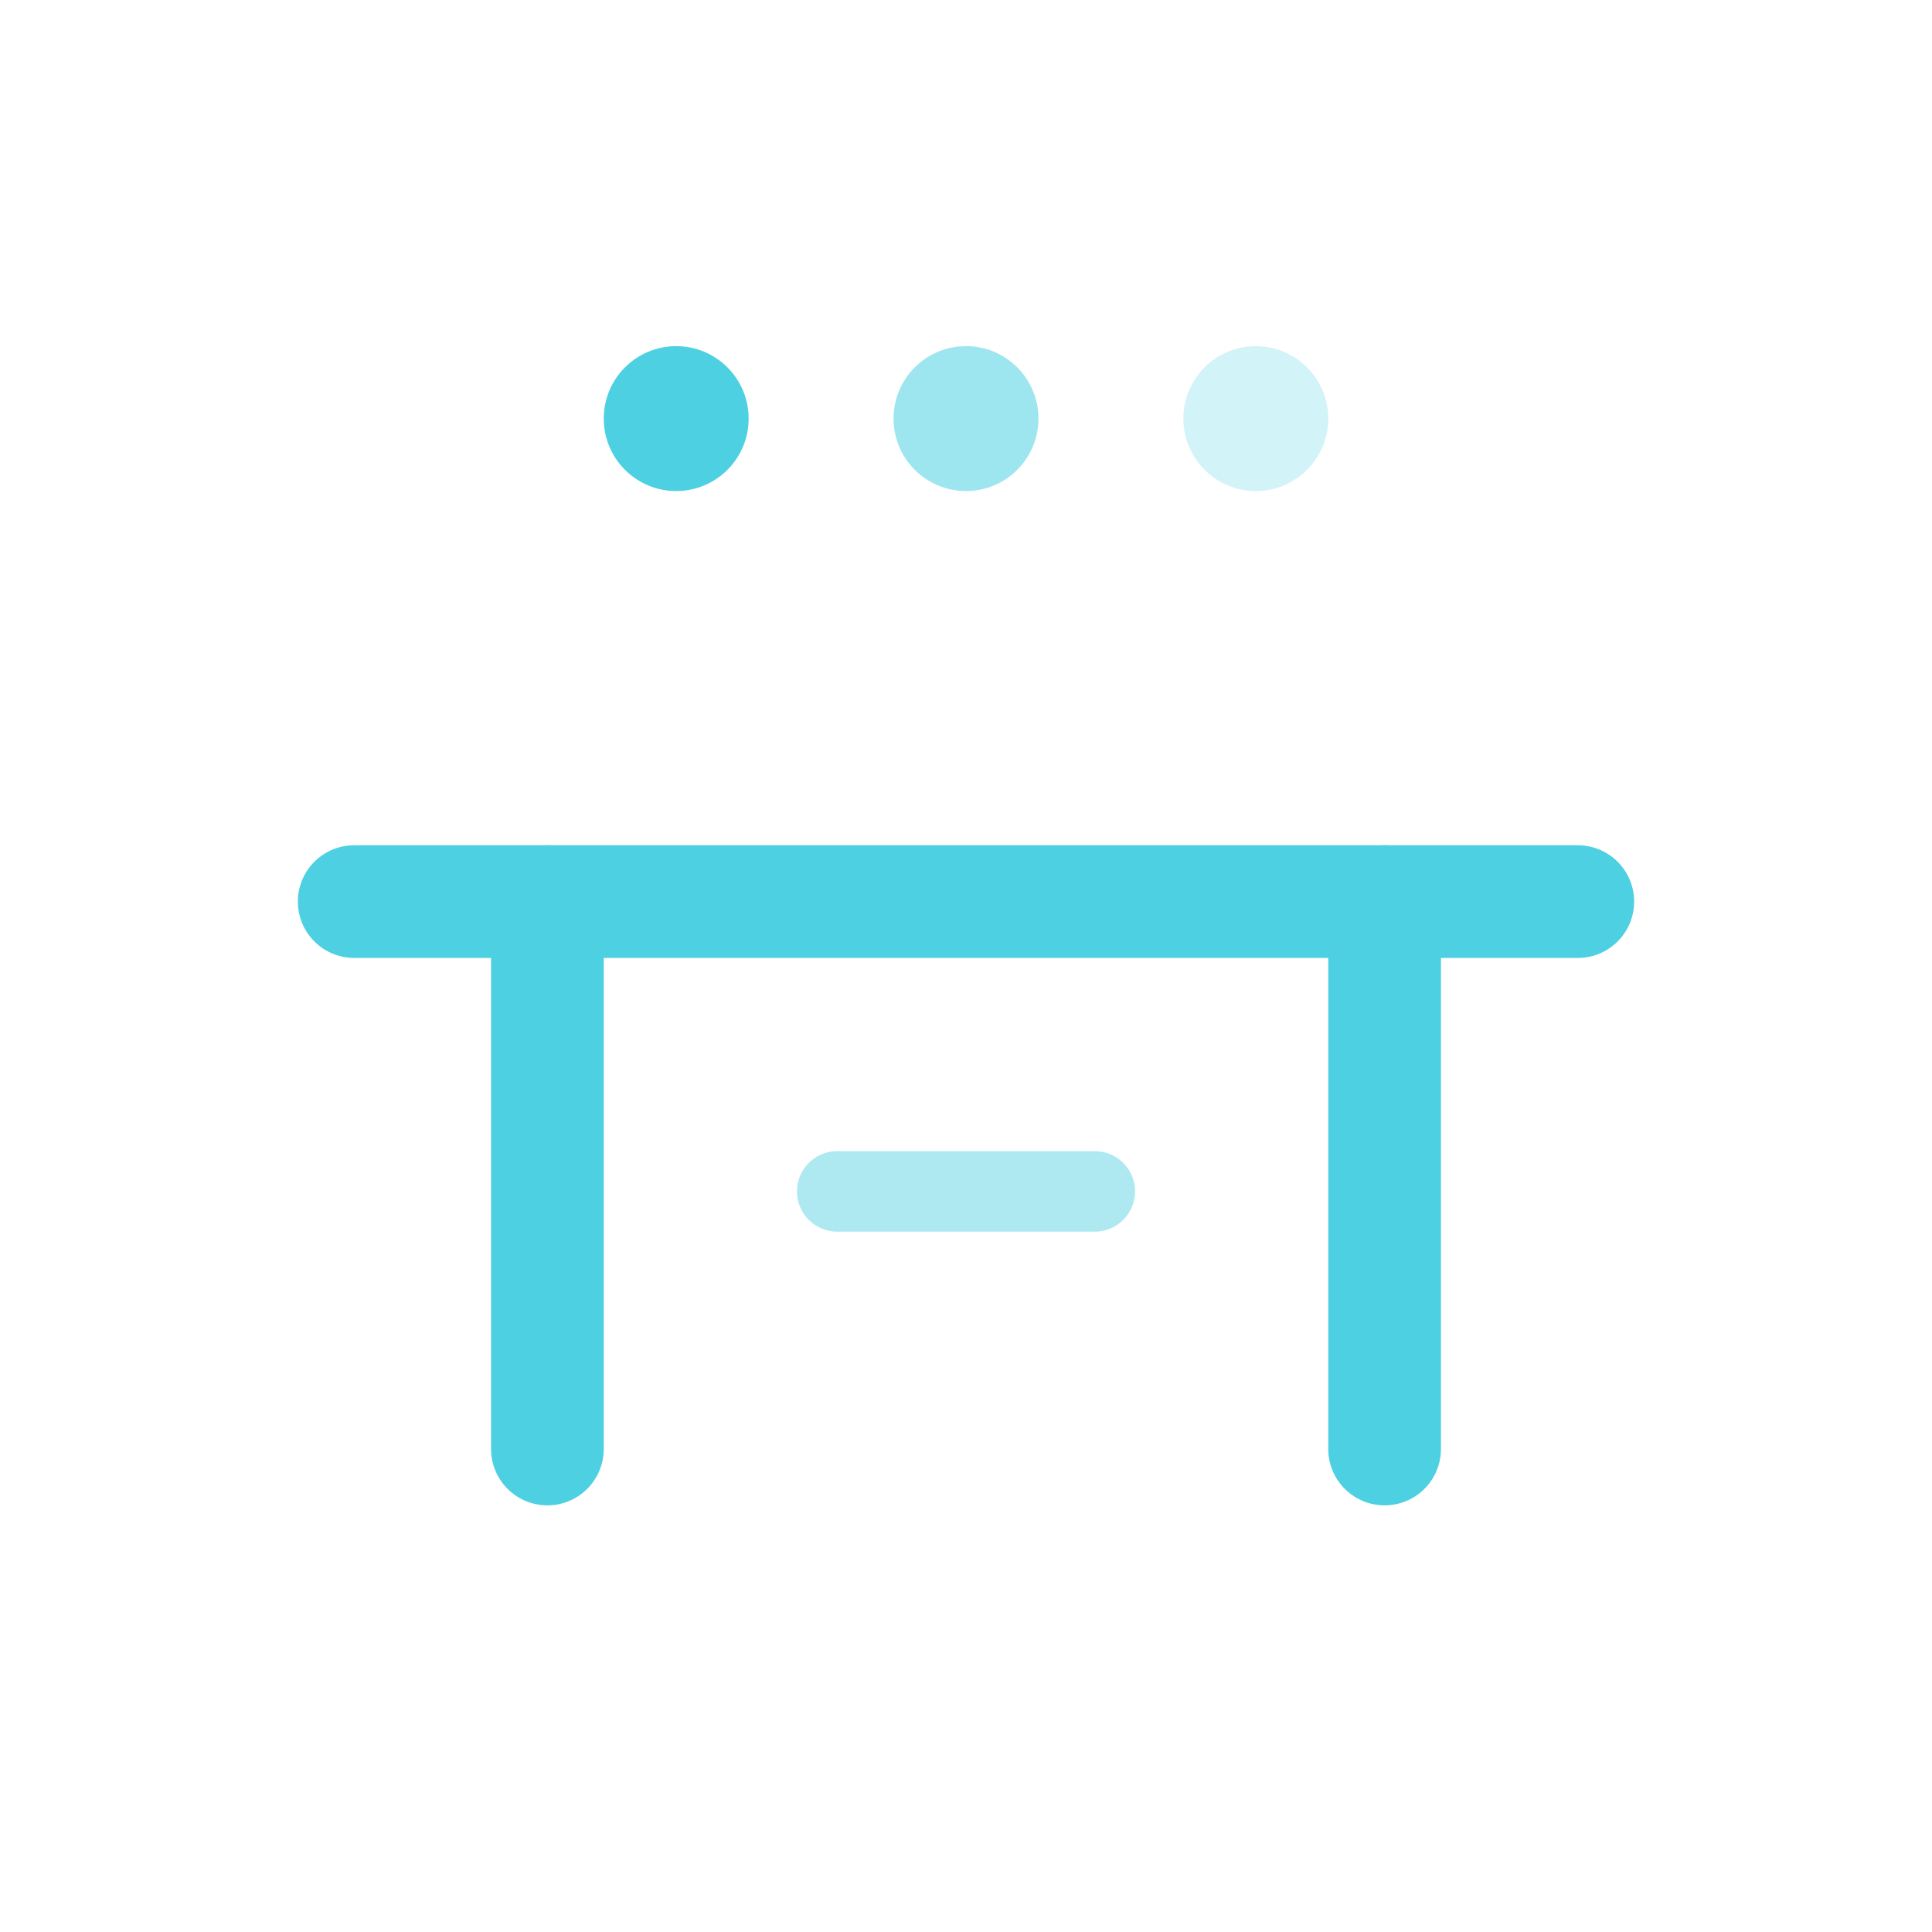
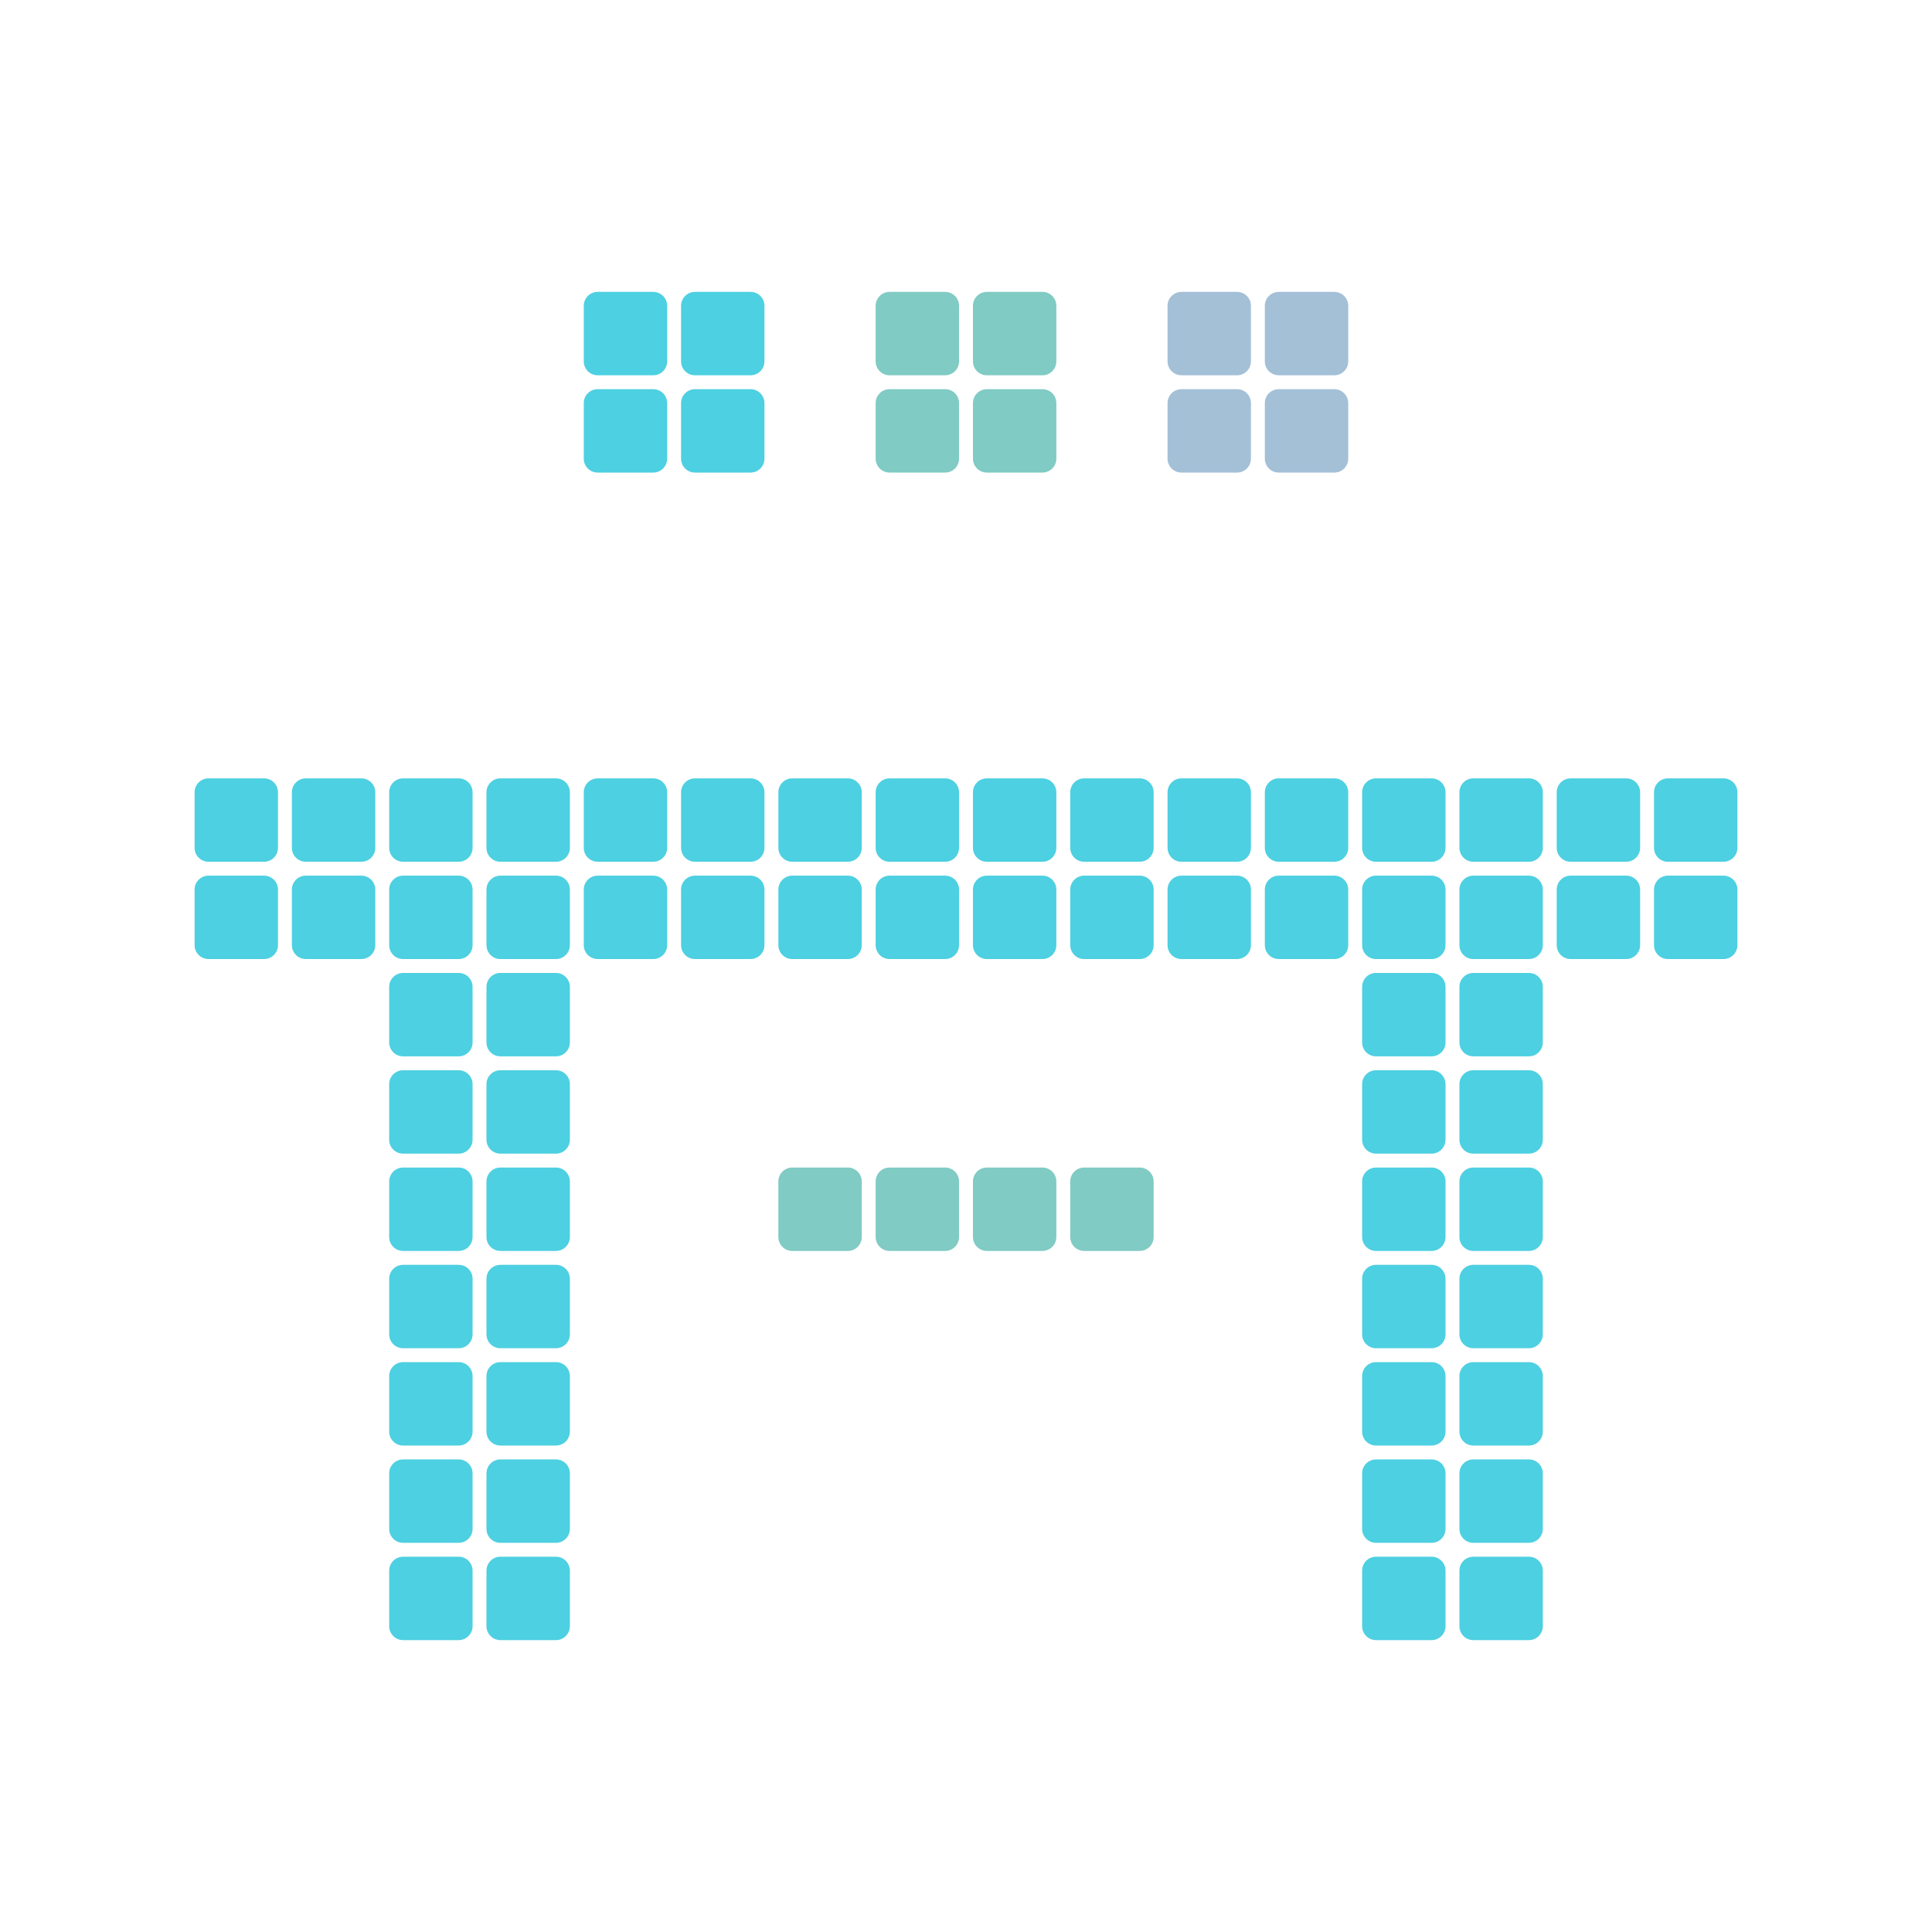
- <svg xmlns="http://www.w3.org/2000/svg" width="120" height="120" viewBox="0 0 120 120" fill="none">
-   <circle cx="42" cy="26" r="4.5" fill="#4dd0e1" />
-   <circle cx="60" cy="26" r="4.5" fill="#4dd0e1" fill-opacity="0.55" />
-   <circle cx="78" cy="26" r="4.5" fill="#4dd0e1" fill-opacity="0.25" />
-   <path d="M22 56 H98" stroke="#4dd0e1" stroke-width="7" stroke-linecap="round" />
-   <path d="M34 56 V90" stroke="#4dd0e1" stroke-width="7" stroke-linecap="round" />
-   <path d="M86 56 V90" stroke="#4dd0e1" stroke-width="7" stroke-linecap="round" />
-   <path d="M52 74 H68" stroke="#4dd0e1" stroke-width="5" stroke-linecap="round" stroke-opacity="0.45" />
+ <svg xmlns="http://www.w3.org/2000/svg" width="120" height="120" viewBox="0 0 278 278" role="img" aria-labelledby="benchside-title">
+   <rect x="28" y="112" width="12" height="12" rx="2" fill="#4dd0e1" />
+   <rect x="28" y="126" width="12" height="12" rx="2" fill="#4dd0e1" />
+   <rect x="42" y="112" width="12" height="12" rx="2" fill="#4dd0e1" />
+   <rect x="42" y="126" width="12" height="12" rx="2" fill="#4dd0e1" />
+   <rect x="56" y="112" width="12" height="12" rx="2" fill="#4dd0e1" />
+   <rect x="56" y="126" width="12" height="12" rx="2" fill="#4dd0e1" />
+   <rect x="56" y="140" width="12" height="12" rx="2" fill="#4dd0e1" />
+   <rect x="56" y="154" width="12" height="12" rx="2" fill="#4dd0e1" />
+   <rect x="56" y="168" width="12" height="12" rx="2" fill="#4dd0e1" />
+   <rect x="56" y="182" width="12" height="12" rx="2" fill="#4dd0e1" />
+   <rect x="56" y="196" width="12" height="12" rx="2" fill="#4dd0e1" />
+   <rect x="56" y="210" width="12" height="12" rx="2" fill="#4dd0e1" />
+   <rect x="56" y="224" width="12" height="12" rx="2" fill="#4dd0e1" />
+   <rect x="70" y="112" width="12" height="12" rx="2" fill="#4dd0e1" />
+   <rect x="70" y="126" width="12" height="12" rx="2" fill="#4dd0e1" />
+   <rect x="70" y="140" width="12" height="12" rx="2" fill="#4dd0e1" />
+   <rect x="70" y="154" width="12" height="12" rx="2" fill="#4dd0e1" />
+   <rect x="70" y="168" width="12" height="12" rx="2" fill="#4dd0e1" />
+   <rect x="70" y="182" width="12" height="12" rx="2" fill="#4dd0e1" />
+   <rect x="70" y="196" width="12" height="12" rx="2" fill="#4dd0e1" />
+   <rect x="70" y="210" width="12" height="12" rx="2" fill="#4dd0e1" />
+   <rect x="70" y="224" width="12" height="12" rx="2" fill="#4dd0e1" />
+   <rect x="84" y="42" width="12" height="12" rx="2" fill="#4dd0e1" />
+   <rect x="84" y="56" width="12" height="12" rx="2" fill="#4dd0e1" />
+   <rect x="84" y="112" width="12" height="12" rx="2" fill="#4dd0e1" />
+   <rect x="84" y="126" width="12" height="12" rx="2" fill="#4dd0e1" />
+   <rect x="98" y="42" width="12" height="12" rx="2" fill="#4dd0e1" />
+   <rect x="98" y="56" width="12" height="12" rx="2" fill="#4dd0e1" />
+   <rect x="98" y="112" width="12" height="12" rx="2" fill="#4dd0e1" />
+   <rect x="98" y="126" width="12" height="12" rx="2" fill="#4dd0e1" />
+   <rect x="112" y="112" width="12" height="12" rx="2" fill="#4dd0e1" />
+   <rect x="112" y="126" width="12" height="12" rx="2" fill="#4dd0e1" />
+   <rect x="112" y="168" width="12" height="12" rx="2" fill="#80cbc4" />
+   <rect x="126" y="42" width="12" height="12" rx="2" fill="#80cbc4" />
+   <rect x="126" y="56" width="12" height="12" rx="2" fill="#80cbc4" />
+   <rect x="126" y="112" width="12" height="12" rx="2" fill="#4dd0e1" />
+   <rect x="126" y="126" width="12" height="12" rx="2" fill="#4dd0e1" />
+   <rect x="126" y="168" width="12" height="12" rx="2" fill="#80cbc4" />
+   <rect x="140" y="42" width="12" height="12" rx="2" fill="#80cbc4" />
+   <rect x="140" y="56" width="12" height="12" rx="2" fill="#80cbc4" />
+   <rect x="140" y="112" width="12" height="12" rx="2" fill="#4dd0e1" />
+   <rect x="140" y="126" width="12" height="12" rx="2" fill="#4dd0e1" />
+   <rect x="140" y="168" width="12" height="12" rx="2" fill="#80cbc4" />
+   <rect x="154" y="112" width="12" height="12" rx="2" fill="#4dd0e1" />
+   <rect x="154" y="126" width="12" height="12" rx="2" fill="#4dd0e1" />
+   <rect x="154" y="168" width="12" height="12" rx="2" fill="#80cbc4" />
+   <rect x="168" y="42" width="12" height="12" rx="2" fill="#a3c0d7" />
+   <rect x="168" y="56" width="12" height="12" rx="2" fill="#a3c0d7" />
+   <rect x="168" y="112" width="12" height="12" rx="2" fill="#4dd0e1" />
+   <rect x="168" y="126" width="12" height="12" rx="2" fill="#4dd0e1" />
+   <rect x="182" y="42" width="12" height="12" rx="2" fill="#a3c0d7" />
+   <rect x="182" y="56" width="12" height="12" rx="2" fill="#a3c0d7" />
+   <rect x="182" y="112" width="12" height="12" rx="2" fill="#4dd0e1" />
+   <rect x="182" y="126" width="12" height="12" rx="2" fill="#4dd0e1" />
+   <rect x="196" y="112" width="12" height="12" rx="2" fill="#4dd0e1" />
+   <rect x="196" y="126" width="12" height="12" rx="2" fill="#4dd0e1" />
+   <rect x="196" y="140" width="12" height="12" rx="2" fill="#4dd0e1" />
+   <rect x="196" y="154" width="12" height="12" rx="2" fill="#4dd0e1" />
+   <rect x="196" y="168" width="12" height="12" rx="2" fill="#4dd0e1" />
+   <rect x="196" y="182" width="12" height="12" rx="2" fill="#4dd0e1" />
+   <rect x="196" y="196" width="12" height="12" rx="2" fill="#4dd0e1" />
+   <rect x="196" y="210" width="12" height="12" rx="2" fill="#4dd0e1" />
+   <rect x="196" y="224" width="12" height="12" rx="2" fill="#4dd0e1" />
+   <rect x="210" y="112" width="12" height="12" rx="2" fill="#4dd0e1" />
+   <rect x="210" y="126" width="12" height="12" rx="2" fill="#4dd0e1" />
+   <rect x="210" y="140" width="12" height="12" rx="2" fill="#4dd0e1" />
+   <rect x="210" y="154" width="12" height="12" rx="2" fill="#4dd0e1" />
+   <rect x="210" y="168" width="12" height="12" rx="2" fill="#4dd0e1" />
+   <rect x="210" y="182" width="12" height="12" rx="2" fill="#4dd0e1" />
+   <rect x="210" y="196" width="12" height="12" rx="2" fill="#4dd0e1" />
+   <rect x="210" y="210" width="12" height="12" rx="2" fill="#4dd0e1" />
+   <rect x="210" y="224" width="12" height="12" rx="2" fill="#4dd0e1" />
+   <rect x="224" y="112" width="12" height="12" rx="2" fill="#4dd0e1" />
+   <rect x="224" y="126" width="12" height="12" rx="2" fill="#4dd0e1" />
+   <rect x="238" y="112" width="12" height="12" rx="2" fill="#4dd0e1" />
+   <rect x="238" y="126" width="12" height="12" rx="2" fill="#4dd0e1" />
</svg>
